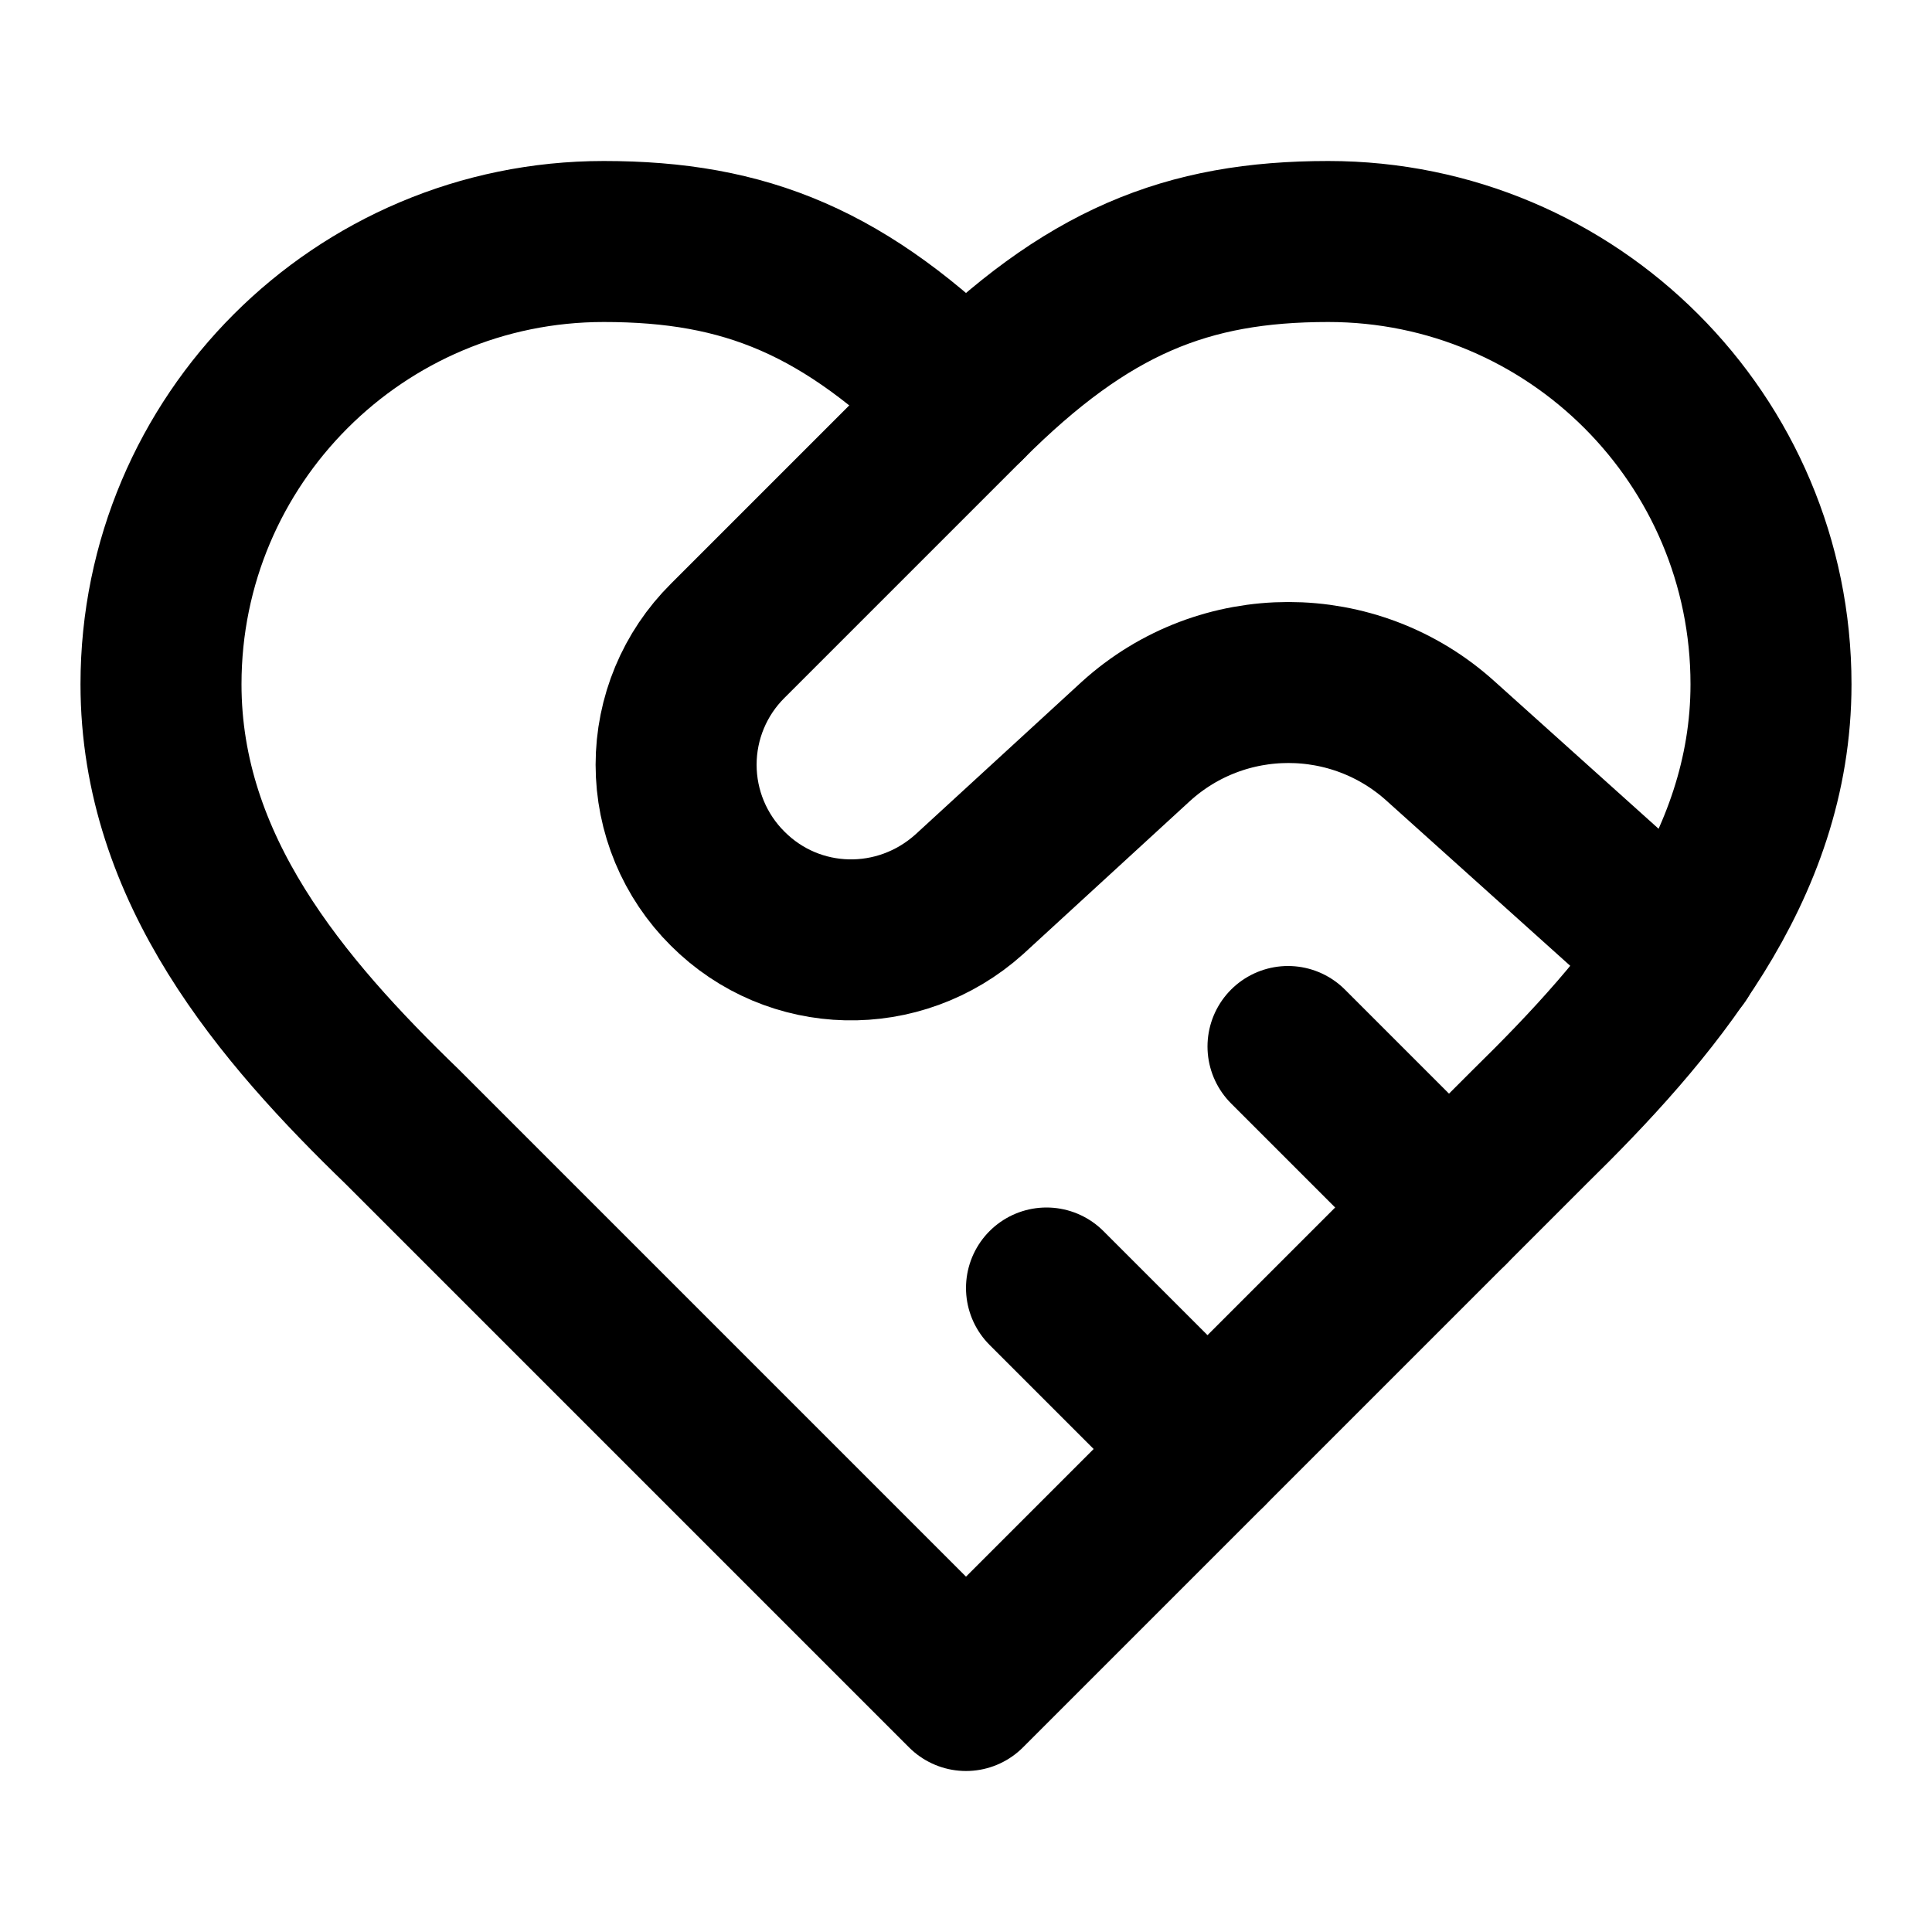
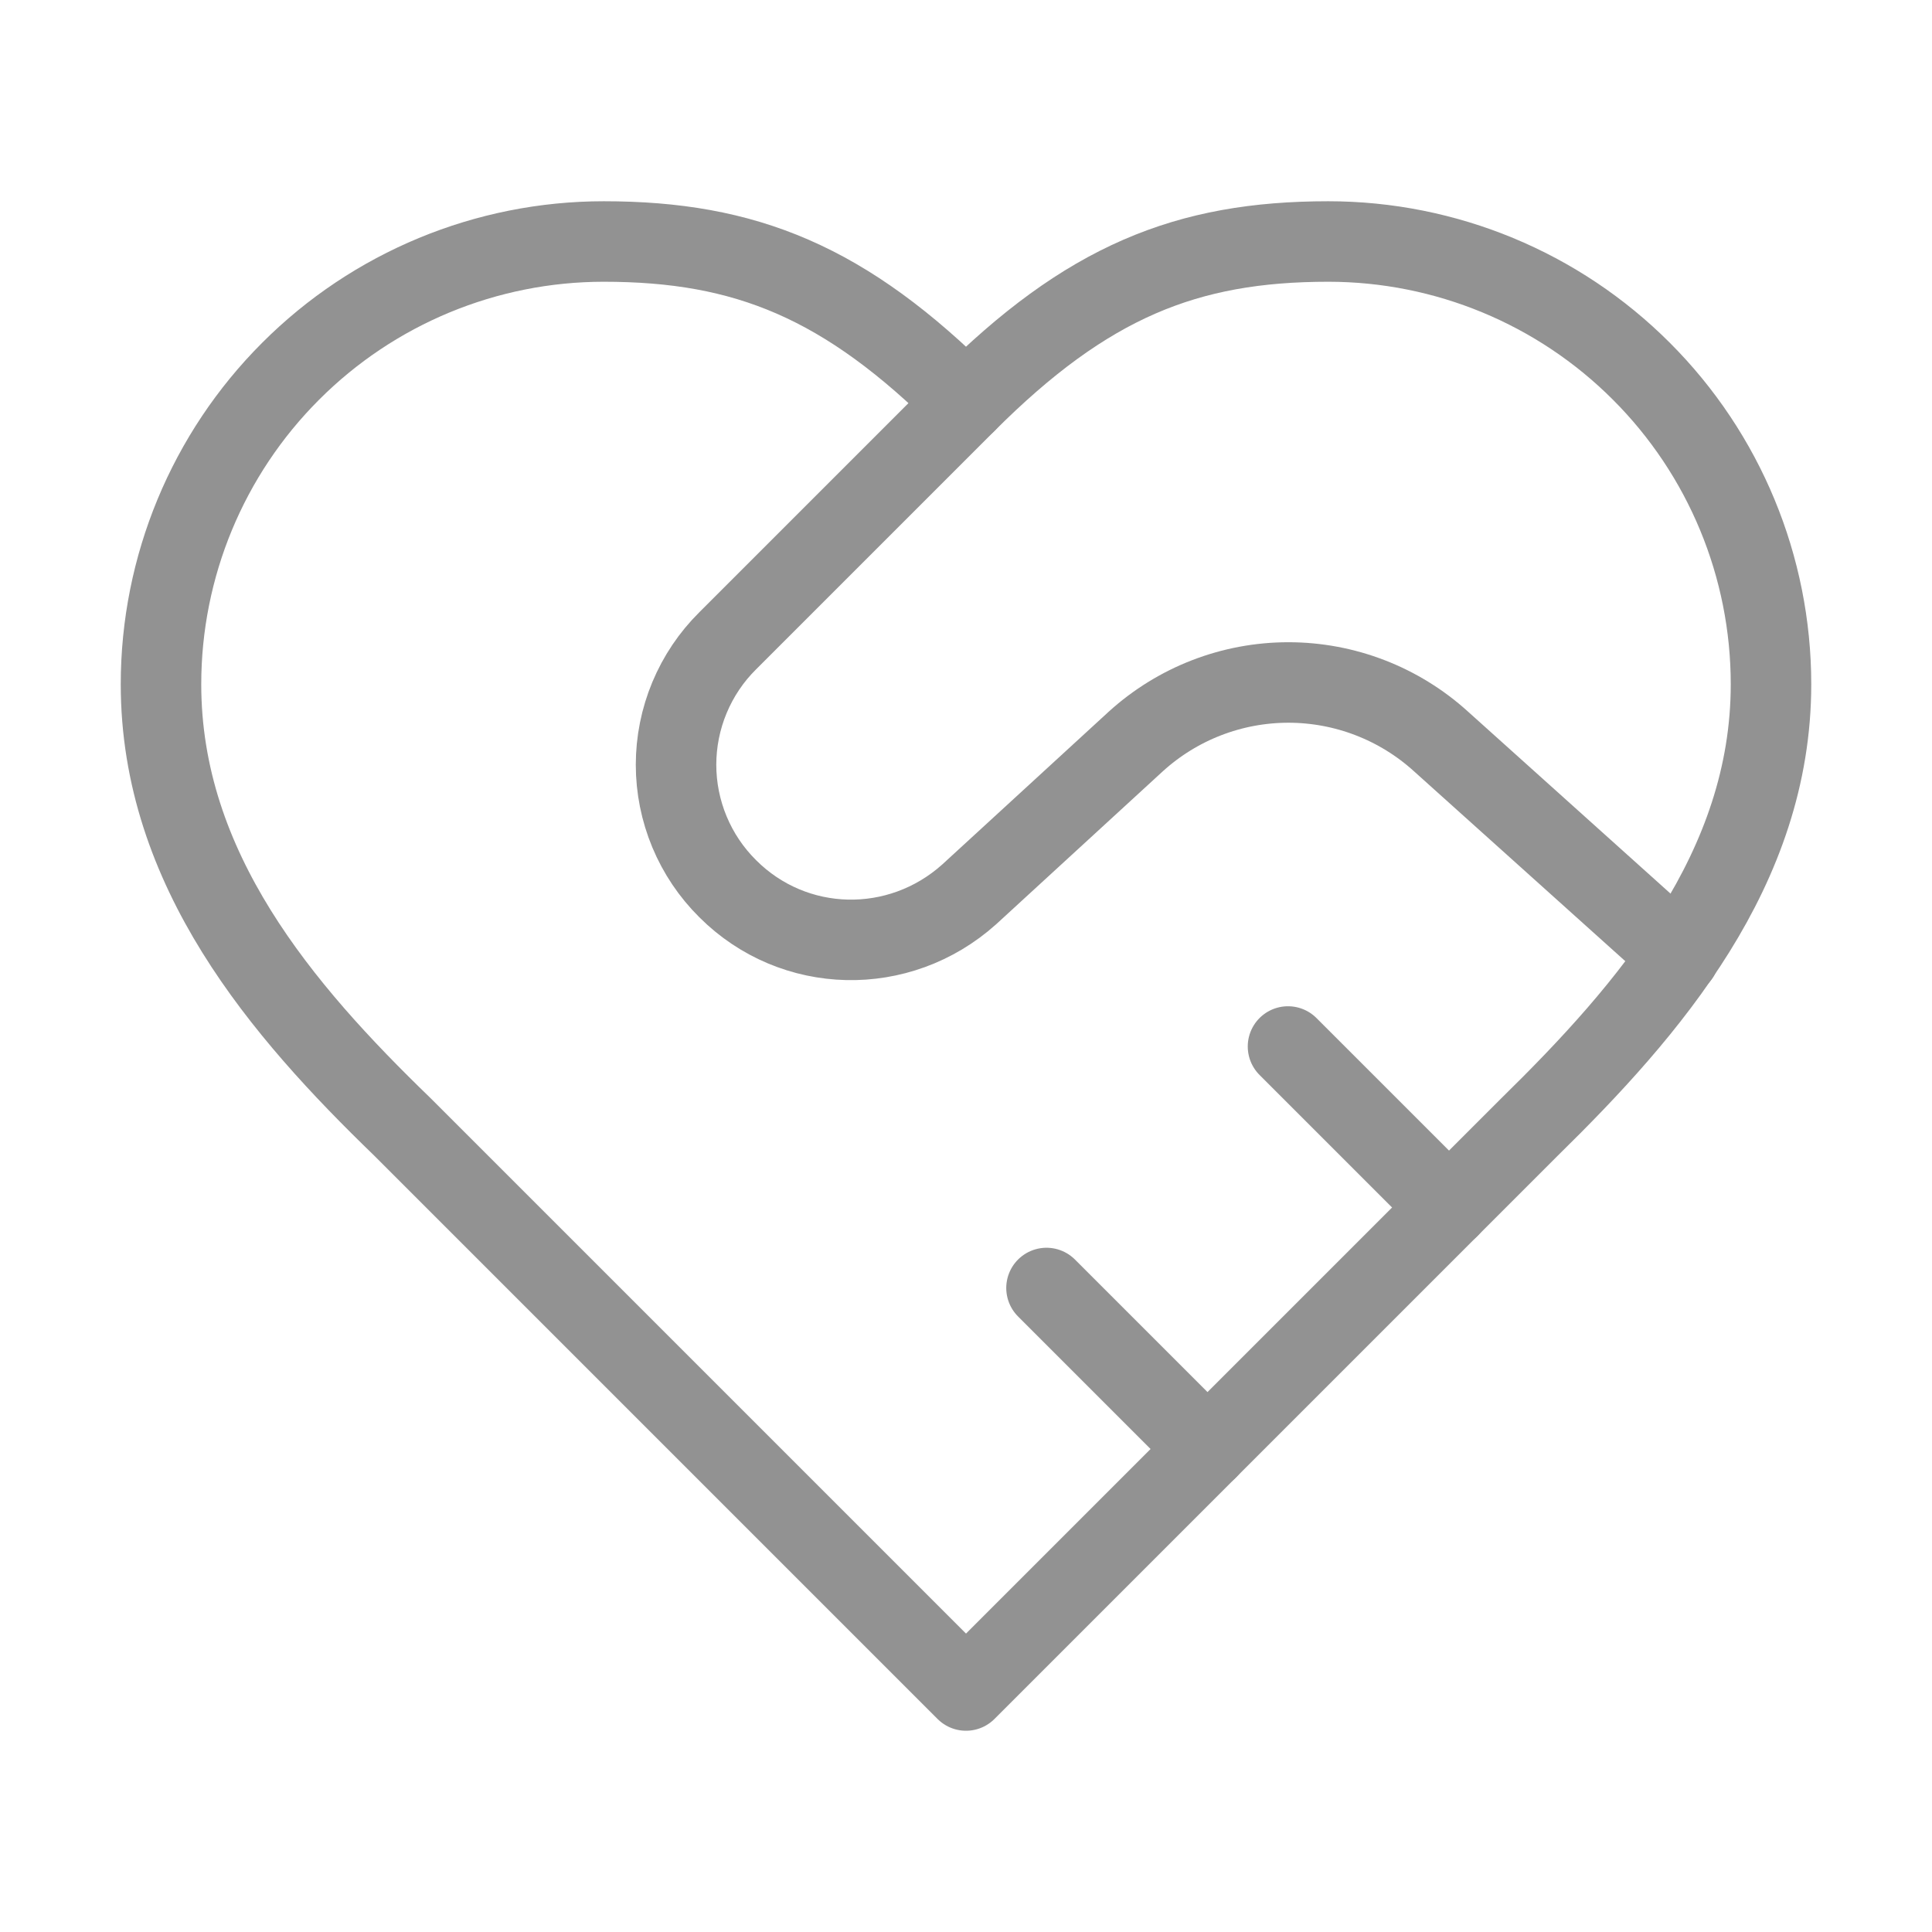
- <svg xmlns="http://www.w3.org/2000/svg" width="24" height="24" viewBox="0 0 24 24" fill="none" stroke="currentColor" stroke-width="2" stroke-linecap="round" stroke-linejoin="round" class="lucide lucide-heart-handshake">
-   <path d="M19 14c1.49-1.46 3-3.21 3-5.5A5.5 5.5 0 0 0 16.5 3c-1.76 0-3 .5-4.5 2-1.5-1.5-2.74-2-4.5-2A5.5 5.5 0 0 0 2 8.5c0 2.3 1.5 4.05 3 5.5l7 7Z" />
-   <path d="M12 5 9.04 7.96a2.17 2.17 0 0 0 0 3.08c.82.82 2.13.85 3 .07l2.07-1.9a2.82 2.82 0 0 1 3.79 0l2.96 2.66" />
-   <path d="m18 15-2-2" />
-   <path d="m15 18-2-2" />
+ <svg xmlns="http://www.w3.org/2000/svg" width="24" height="24" viewBox="0 0 24 24" fill="none">
+   <path d="M19 14C20.49 12.54 22 10.79 22 8.5C22 7.041 21.421 5.642 20.389 4.611C19.358 3.579 17.959 3 16.5 3C14.74 3 13.5 3.5 12 5C10.5 3.5 9.26 3 7.5 3C6.041 3 4.642 3.579 3.611 4.611C2.579 5.642 2 7.041 2 8.5C2 10.8 3.5 12.55 5 14L12 21L19 14Z" stroke="#929292" stroke-linecap="round" stroke-linejoin="round" />
+   <path d="M12 5L9.04 7.96C8.836 8.162 8.675 8.402 8.565 8.666C8.455 8.93 8.398 9.214 8.398 9.5C8.398 9.786 8.455 10.07 8.565 10.334C8.675 10.598 8.836 10.838 9.04 11.04C9.86 11.86 11.17 11.89 12.04 11.11L14.11 9.21C14.629 8.739 15.304 8.478 16.005 8.478C16.705 8.478 17.381 8.739 17.9 9.21L20.86 11.87" stroke="#929292" stroke-linecap="round" stroke-linejoin="round" />
+   <path d="M18 15L16 13" stroke="#929292" stroke-linecap="round" stroke-linejoin="round" />
+   <path d="M15 18L13 16" stroke="#929292" stroke-linecap="round" stroke-linejoin="round" />
</svg>
